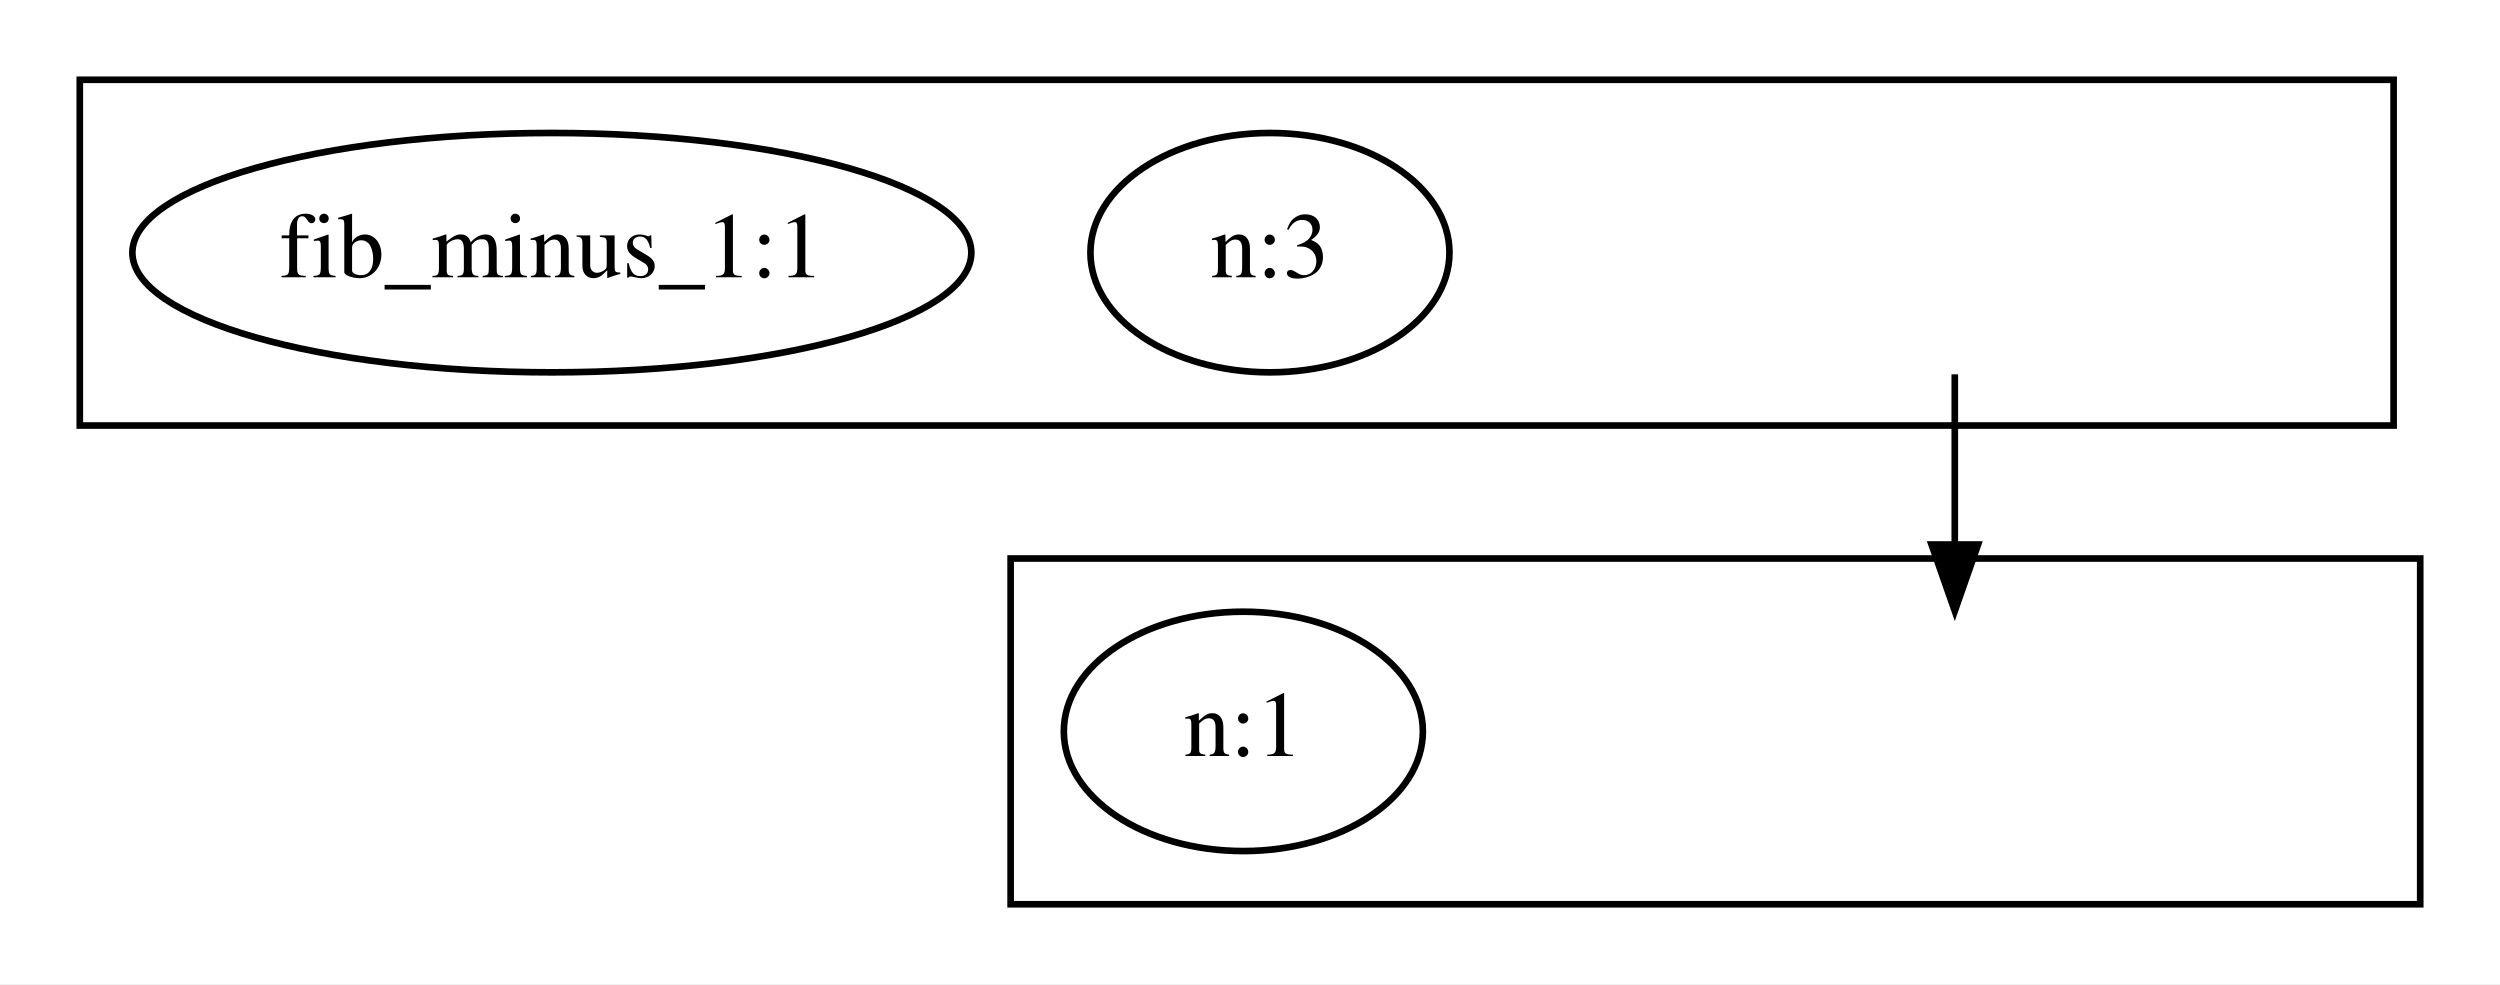
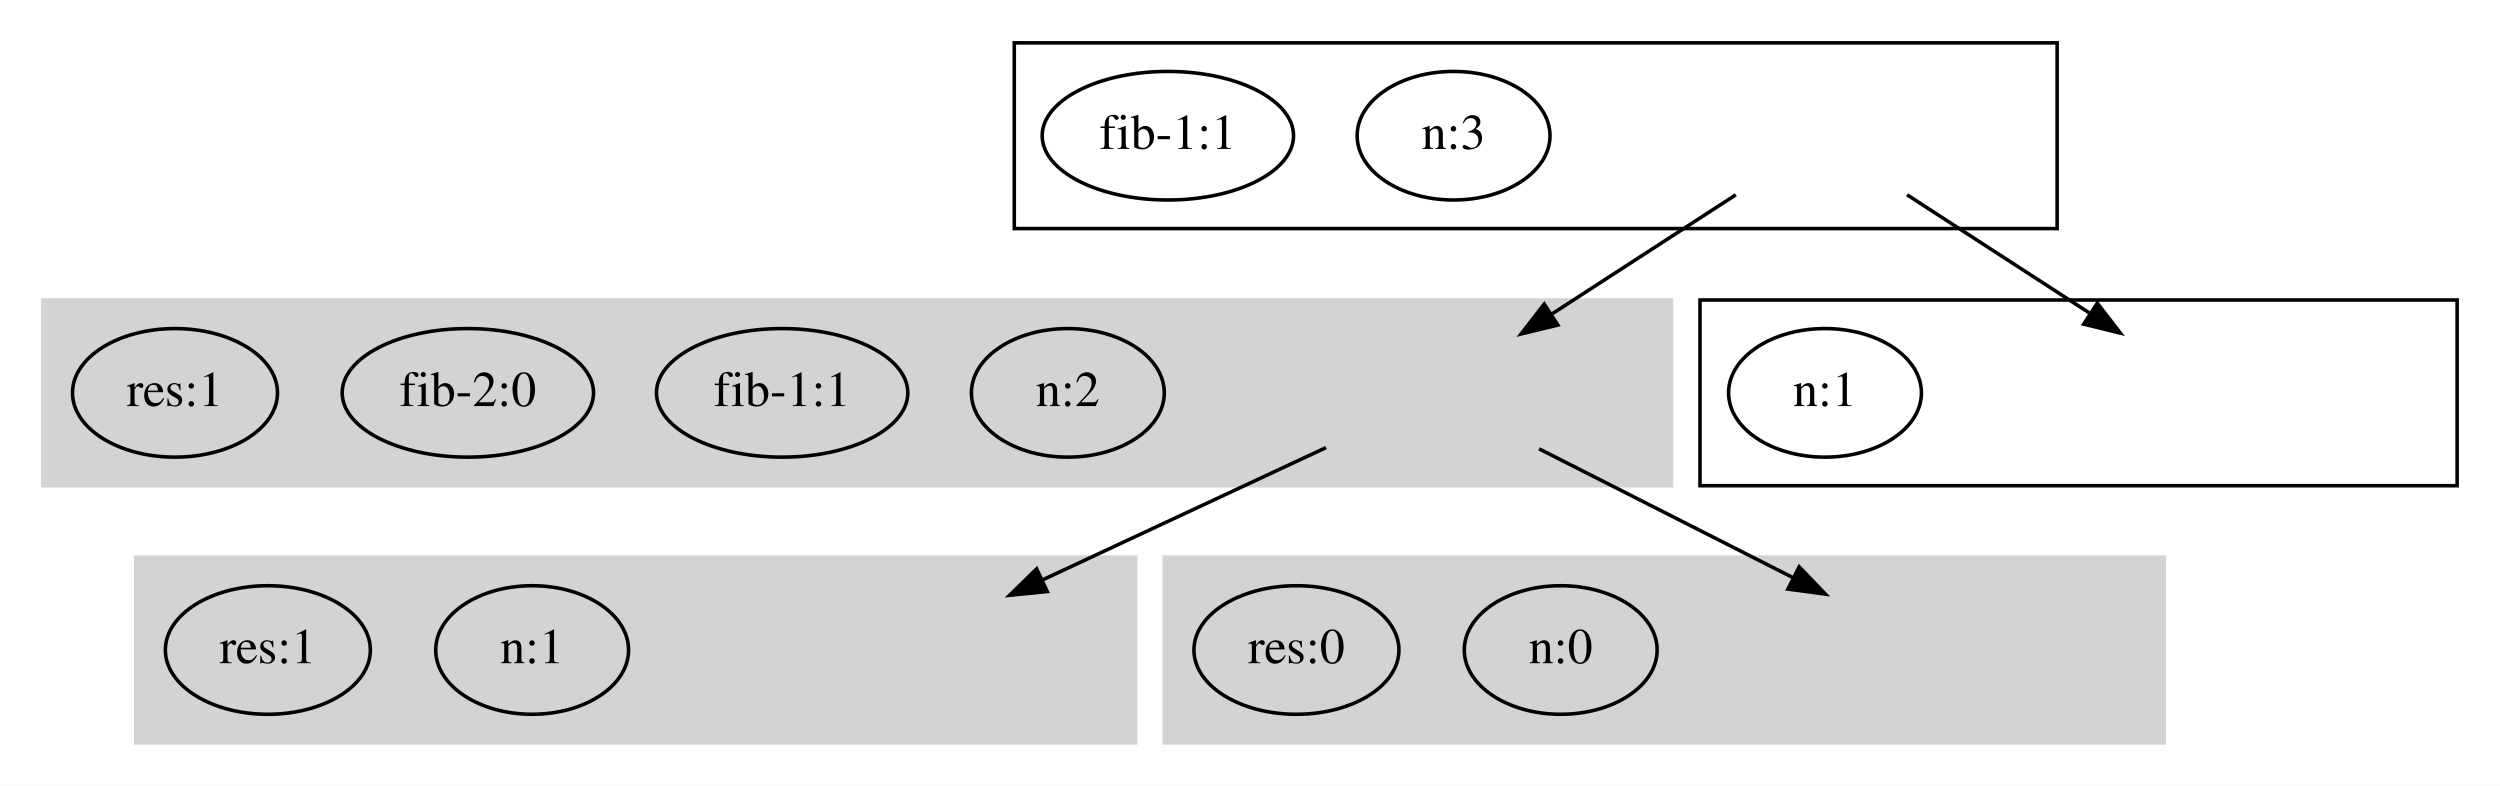
- <svg xmlns="http://www.w3.org/2000/svg" width="376pt" height="148pt" viewBox="0.00 0.00 376.00 148.00">
-   <g id="graph0" class="graph" transform="scale(1 1) rotate(0) translate(4 144)">
-     <polygon fill="white" stroke="transparent" points="-4,4 -4,-144 372,-144 372,4 -4,4" />
+ <svg xmlns="http://www.w3.org/2000/svg" width="700pt" height="220pt" viewBox="0.00 0.00 700.00 220.00">
+   <g id="graph0" class="graph" transform="scale(1 1) rotate(0) translate(4 216)">
+     <polygon fill="white" stroke="transparent" points="-4,4 -4,-216 696,-216 696,4 -4,4" />
    <g id="clust1" class="cluster">
-       <polygon fill="none" stroke="black" points="8,-80 8,-132 356,-132 356,-80 8,-80" />
+       <polygon fill="none" stroke="black" points="280,-152 280,-204 572,-204 572,-152 280,-152" />
    </g>
    <g id="clust2" class="cluster">
-       <polygon fill="none" stroke="black" points="148,-8 148,-60 360,-60 360,-8 148,-8" />
+       <polygon fill="lightgrey" stroke="lightgrey" points="8,-80 8,-132 464,-132 464,-80 8,-80" />
+     </g>
+     <g id="clust3" class="cluster">
+       <polygon fill="lightgrey" stroke="lightgrey" points="34,-8 34,-60 314,-60 314,-8 34,-8" />
+     </g>
+     <g id="clust4" class="cluster">
+       <polygon fill="lightgrey" stroke="lightgrey" points="322,-8 322,-60 602,-60 602,-8 322,-8" />
+     </g>
+     <g id="clust5" class="cluster">
+       <polygon fill="none" stroke="black" points="472,-80 472,-132 684,-132 684,-80 472,-80" />
    </g>
    <g id="node1" class="node">
</g>
    <g id="node4" class="node">
</g>
    <g id="edge1" class="edge">
-       <path fill="none" stroke="black" d="M290,-87.7C290,-79.98 290,-70.71 290,-62.11" />
-       <polygon fill="black" stroke="black" points="293.5,-62.1 290,-52.1 286.5,-62.1 293.5,-62.1" />
+       <path fill="none" stroke="black" d="M482.03,-161.46C466.93,-151.68 447.24,-138.91 430.71,-128.2" />
+       <polygon fill="black" stroke="black" points="432.2,-124.99 421.9,-122.49 428.39,-130.87 432.2,-124.99" />
+     </g>
+     <g id="node15" class="node">
+ </g>
+     <g id="edge4" class="edge">
+       <path fill="none" stroke="black" d="M529.97,-161.46C544.96,-151.75 564.49,-139.09 580.95,-128.42" />
+       <polygon fill="black" stroke="black" points="583.24,-131.11 589.72,-122.73 579.43,-125.24 583.24,-131.11" />
    </g>
    <g id="node2" class="node">
-       <ellipse fill="none" stroke="black" cx="187" cy="-106" rx="27" ry="18" />
-       <text text-anchor="middle" x="187" y="-102.3" font-family="Times,serif" font-size="14.00">n:3</text>
+       <ellipse fill="none" stroke="black" cx="403" cy="-178" rx="27" ry="18" />
+       <text text-anchor="middle" x="403" y="-174.3" font-family="Times,serif" font-size="14.00">n:3</text>
    </g>
    <g id="node3" class="node">
-       <ellipse fill="none" stroke="black" cx="79" cy="-106" rx="63.09" ry="18" />
-       <text text-anchor="middle" x="79" y="-102.3" font-family="Times,serif" font-size="14.00">fib_minus_1:1</text>
+       <ellipse fill="none" stroke="black" cx="323" cy="-178" rx="35.19" ry="18" />
+       <text text-anchor="middle" x="323" y="-174.3" font-family="Times,serif" font-size="14.00">fib-1:1</text>
+     </g>
+     <g id="node9" class="node">
+ </g>
+     <g id="edge2" class="edge">
+       <path fill="none" stroke="black" d="M367.28,-90.67C344.33,-79.95 312.76,-65.22 287.86,-53.6" />
+       <polygon fill="black" stroke="black" points="289.22,-50.37 278.68,-49.32 286.26,-56.72 289.22,-50.37" />
+     </g>
+     <g id="node12" class="node">
+ </g>
+     <g id="edge3" class="edge">
+       <path fill="none" stroke="black" d="M426.93,-90.33C447.63,-79.83 475.69,-65.59 498.17,-54.19" />
+       <polygon fill="black" stroke="black" points="499.77,-57.3 507.11,-49.65 496.61,-51.06 499.77,-57.3" />
    </g>
    <g id="node5" class="node">
-       <ellipse fill="none" stroke="black" cx="183" cy="-34" rx="27" ry="18" />
-       <text text-anchor="middle" x="183" y="-30.3" font-family="Times,serif" font-size="14.00">n:1</text>
+       <ellipse fill="none" stroke="black" cx="295" cy="-106" rx="27" ry="18" />
+       <text text-anchor="middle" x="295" y="-102.3" font-family="Times,serif" font-size="14.00">n:2</text>
+     </g>
+     <g id="node6" class="node">
+       <ellipse fill="none" stroke="black" cx="215" cy="-106" rx="35.19" ry="18" />
+       <text text-anchor="middle" x="215" y="-102.3" font-family="Times,serif" font-size="14.00">fib-1:1</text>
+     </g>
+     <g id="node7" class="node">
+       <ellipse fill="none" stroke="black" cx="127" cy="-106" rx="35.19" ry="18" />
+       <text text-anchor="middle" x="127" y="-102.3" font-family="Times,serif" font-size="14.00">fib-2:0</text>
+     </g>
+     <g id="node8" class="node">
+       <ellipse fill="none" stroke="black" cx="45" cy="-106" rx="28.7" ry="18" />
+       <text text-anchor="middle" x="45" y="-102.3" font-family="Times,serif" font-size="14.00">res:1</text>
+     </g>
+     <g id="node10" class="node">
+       <ellipse fill="none" stroke="black" cx="145" cy="-34" rx="27" ry="18" />
+       <text text-anchor="middle" x="145" y="-30.3" font-family="Times,serif" font-size="14.00">n:1</text>
+     </g>
+     <g id="node11" class="node">
+       <ellipse fill="none" stroke="black" cx="71" cy="-34" rx="28.7" ry="18" />
+       <text text-anchor="middle" x="71" y="-30.3" font-family="Times,serif" font-size="14.00">res:1</text>
+     </g>
+     <g id="node13" class="node">
+       <ellipse fill="none" stroke="black" cx="433" cy="-34" rx="27" ry="18" />
+       <text text-anchor="middle" x="433" y="-30.3" font-family="Times,serif" font-size="14.00">n:0</text>
+     </g>
+     <g id="node14" class="node">
+       <ellipse fill="none" stroke="black" cx="359" cy="-34" rx="28.7" ry="18" />
+       <text text-anchor="middle" x="359" y="-30.3" font-family="Times,serif" font-size="14.00">res:0</text>
+     </g>
+     <g id="node16" class="node">
+       <ellipse fill="none" stroke="black" cx="507" cy="-106" rx="27" ry="18" />
+       <text text-anchor="middle" x="507" y="-102.3" font-family="Times,serif" font-size="14.00">n:1</text>
    </g>
  </g>
</svg>
